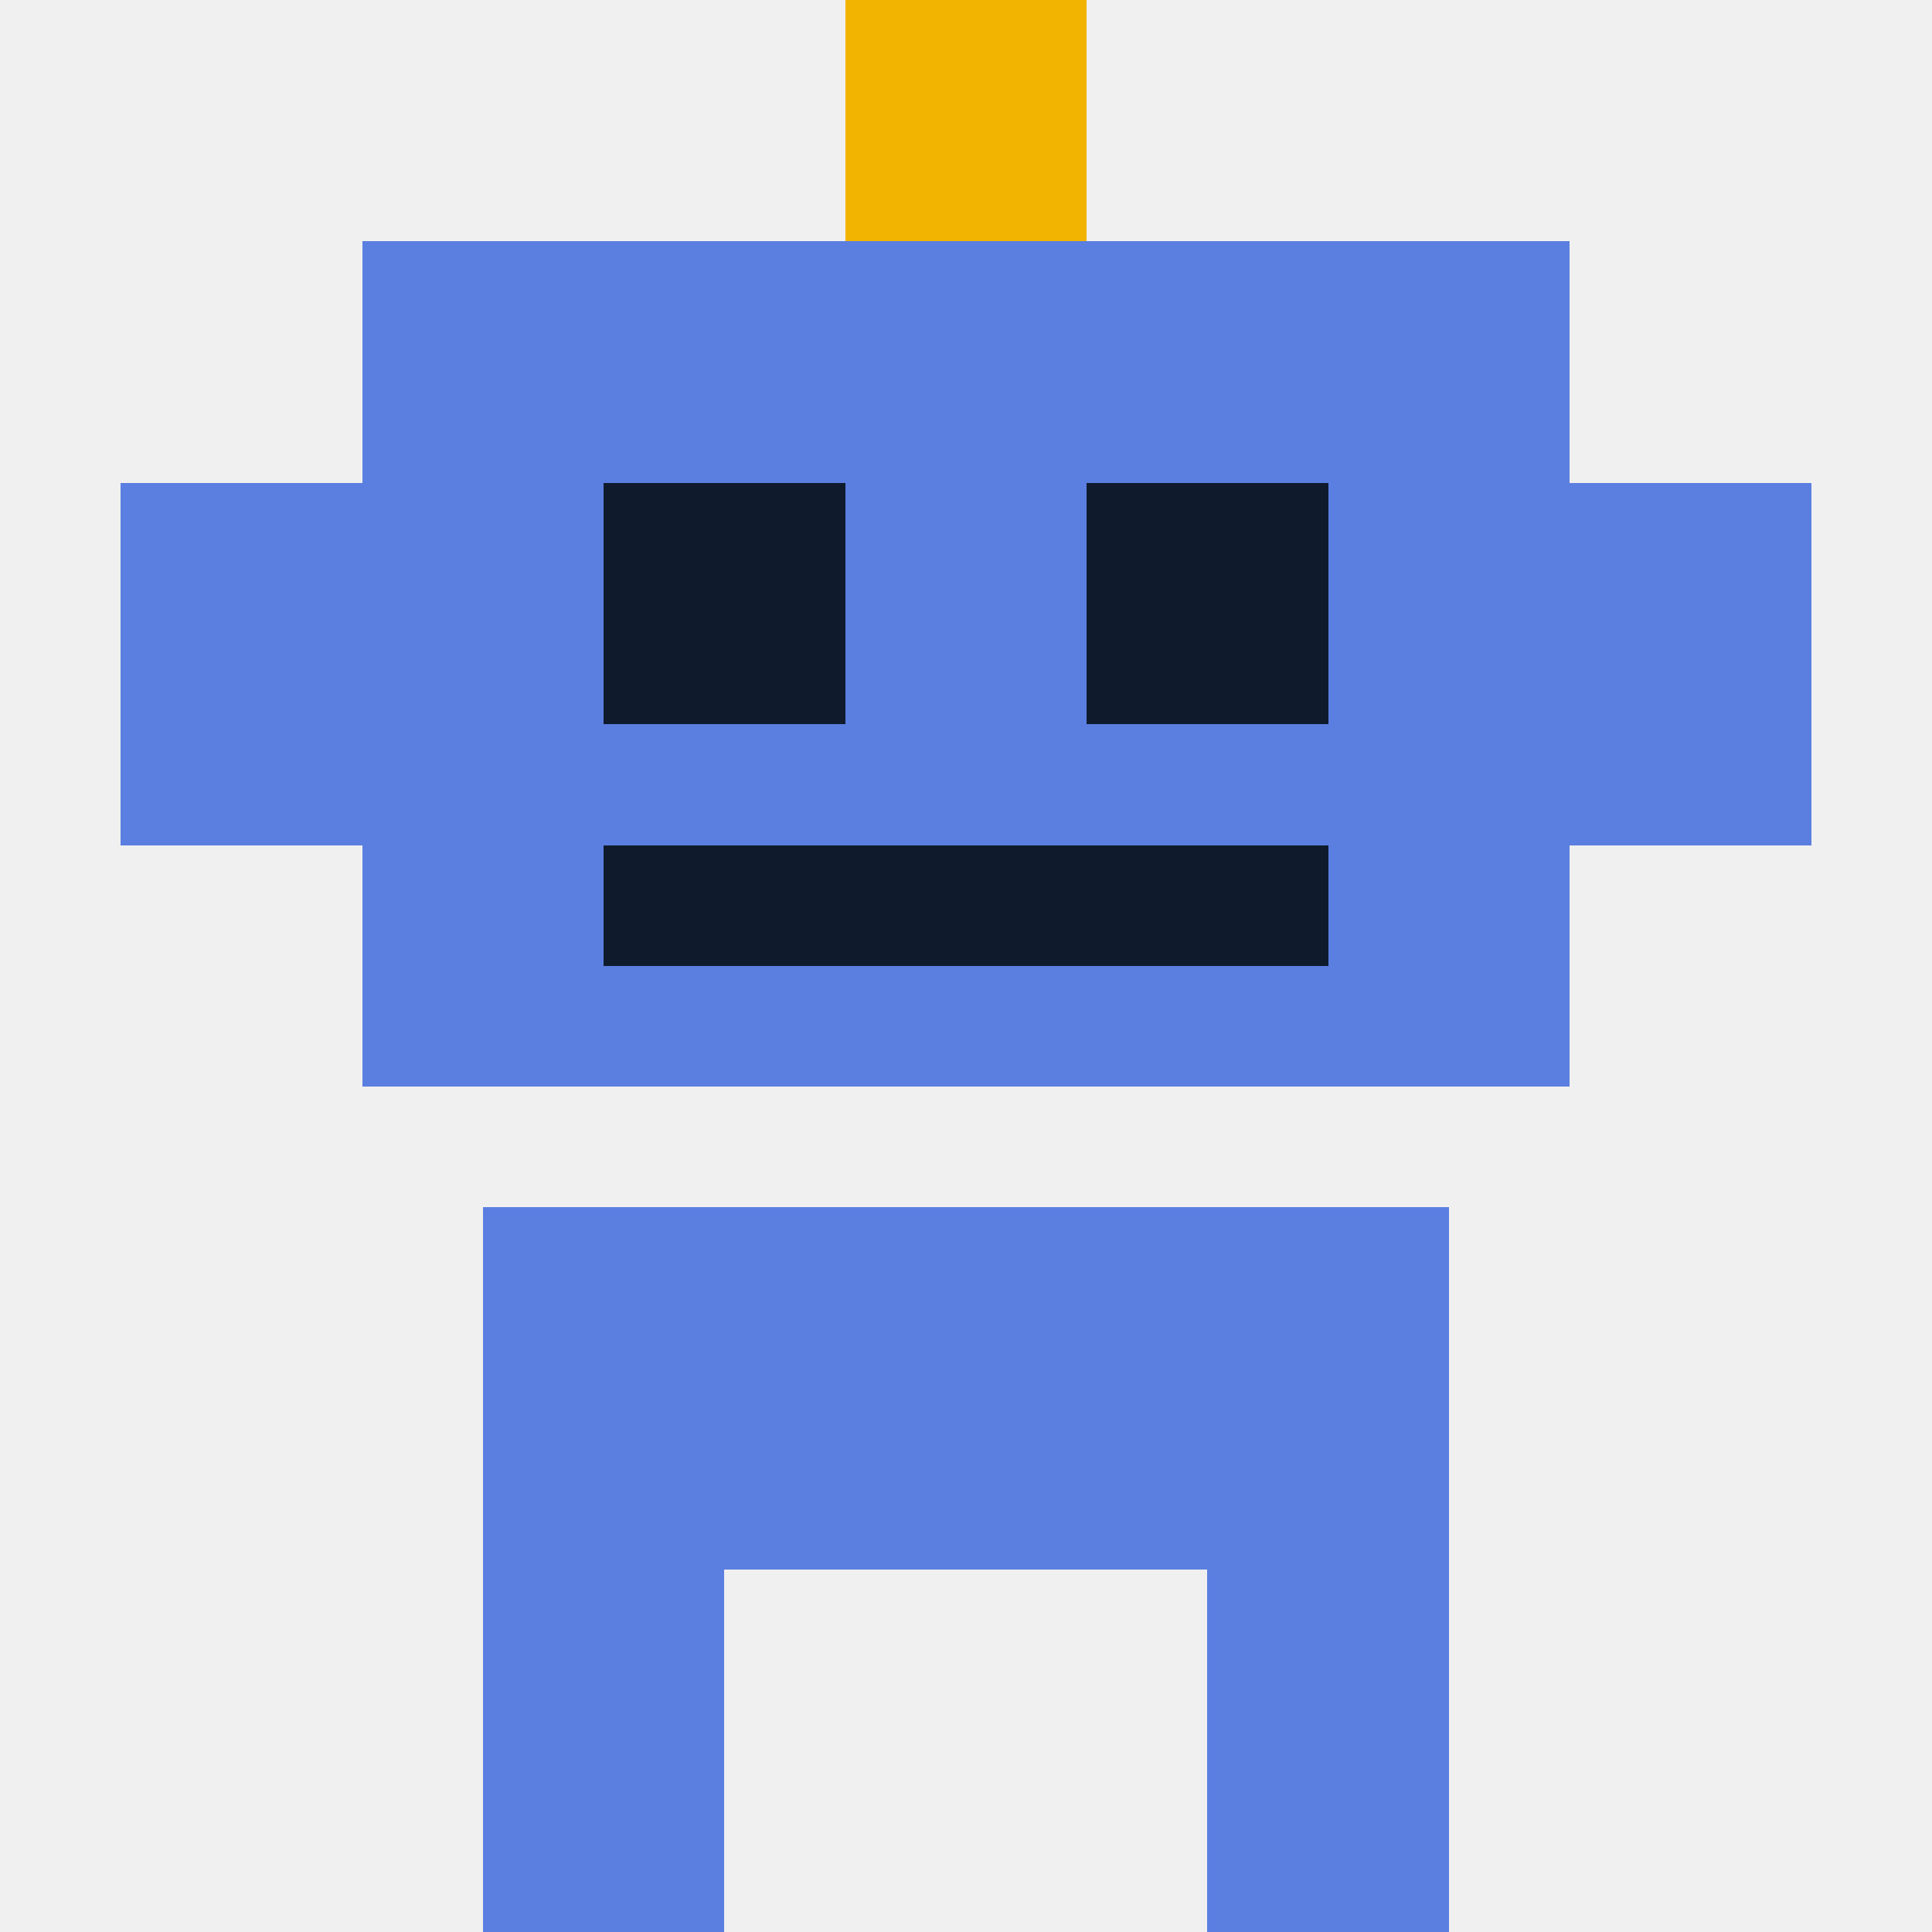
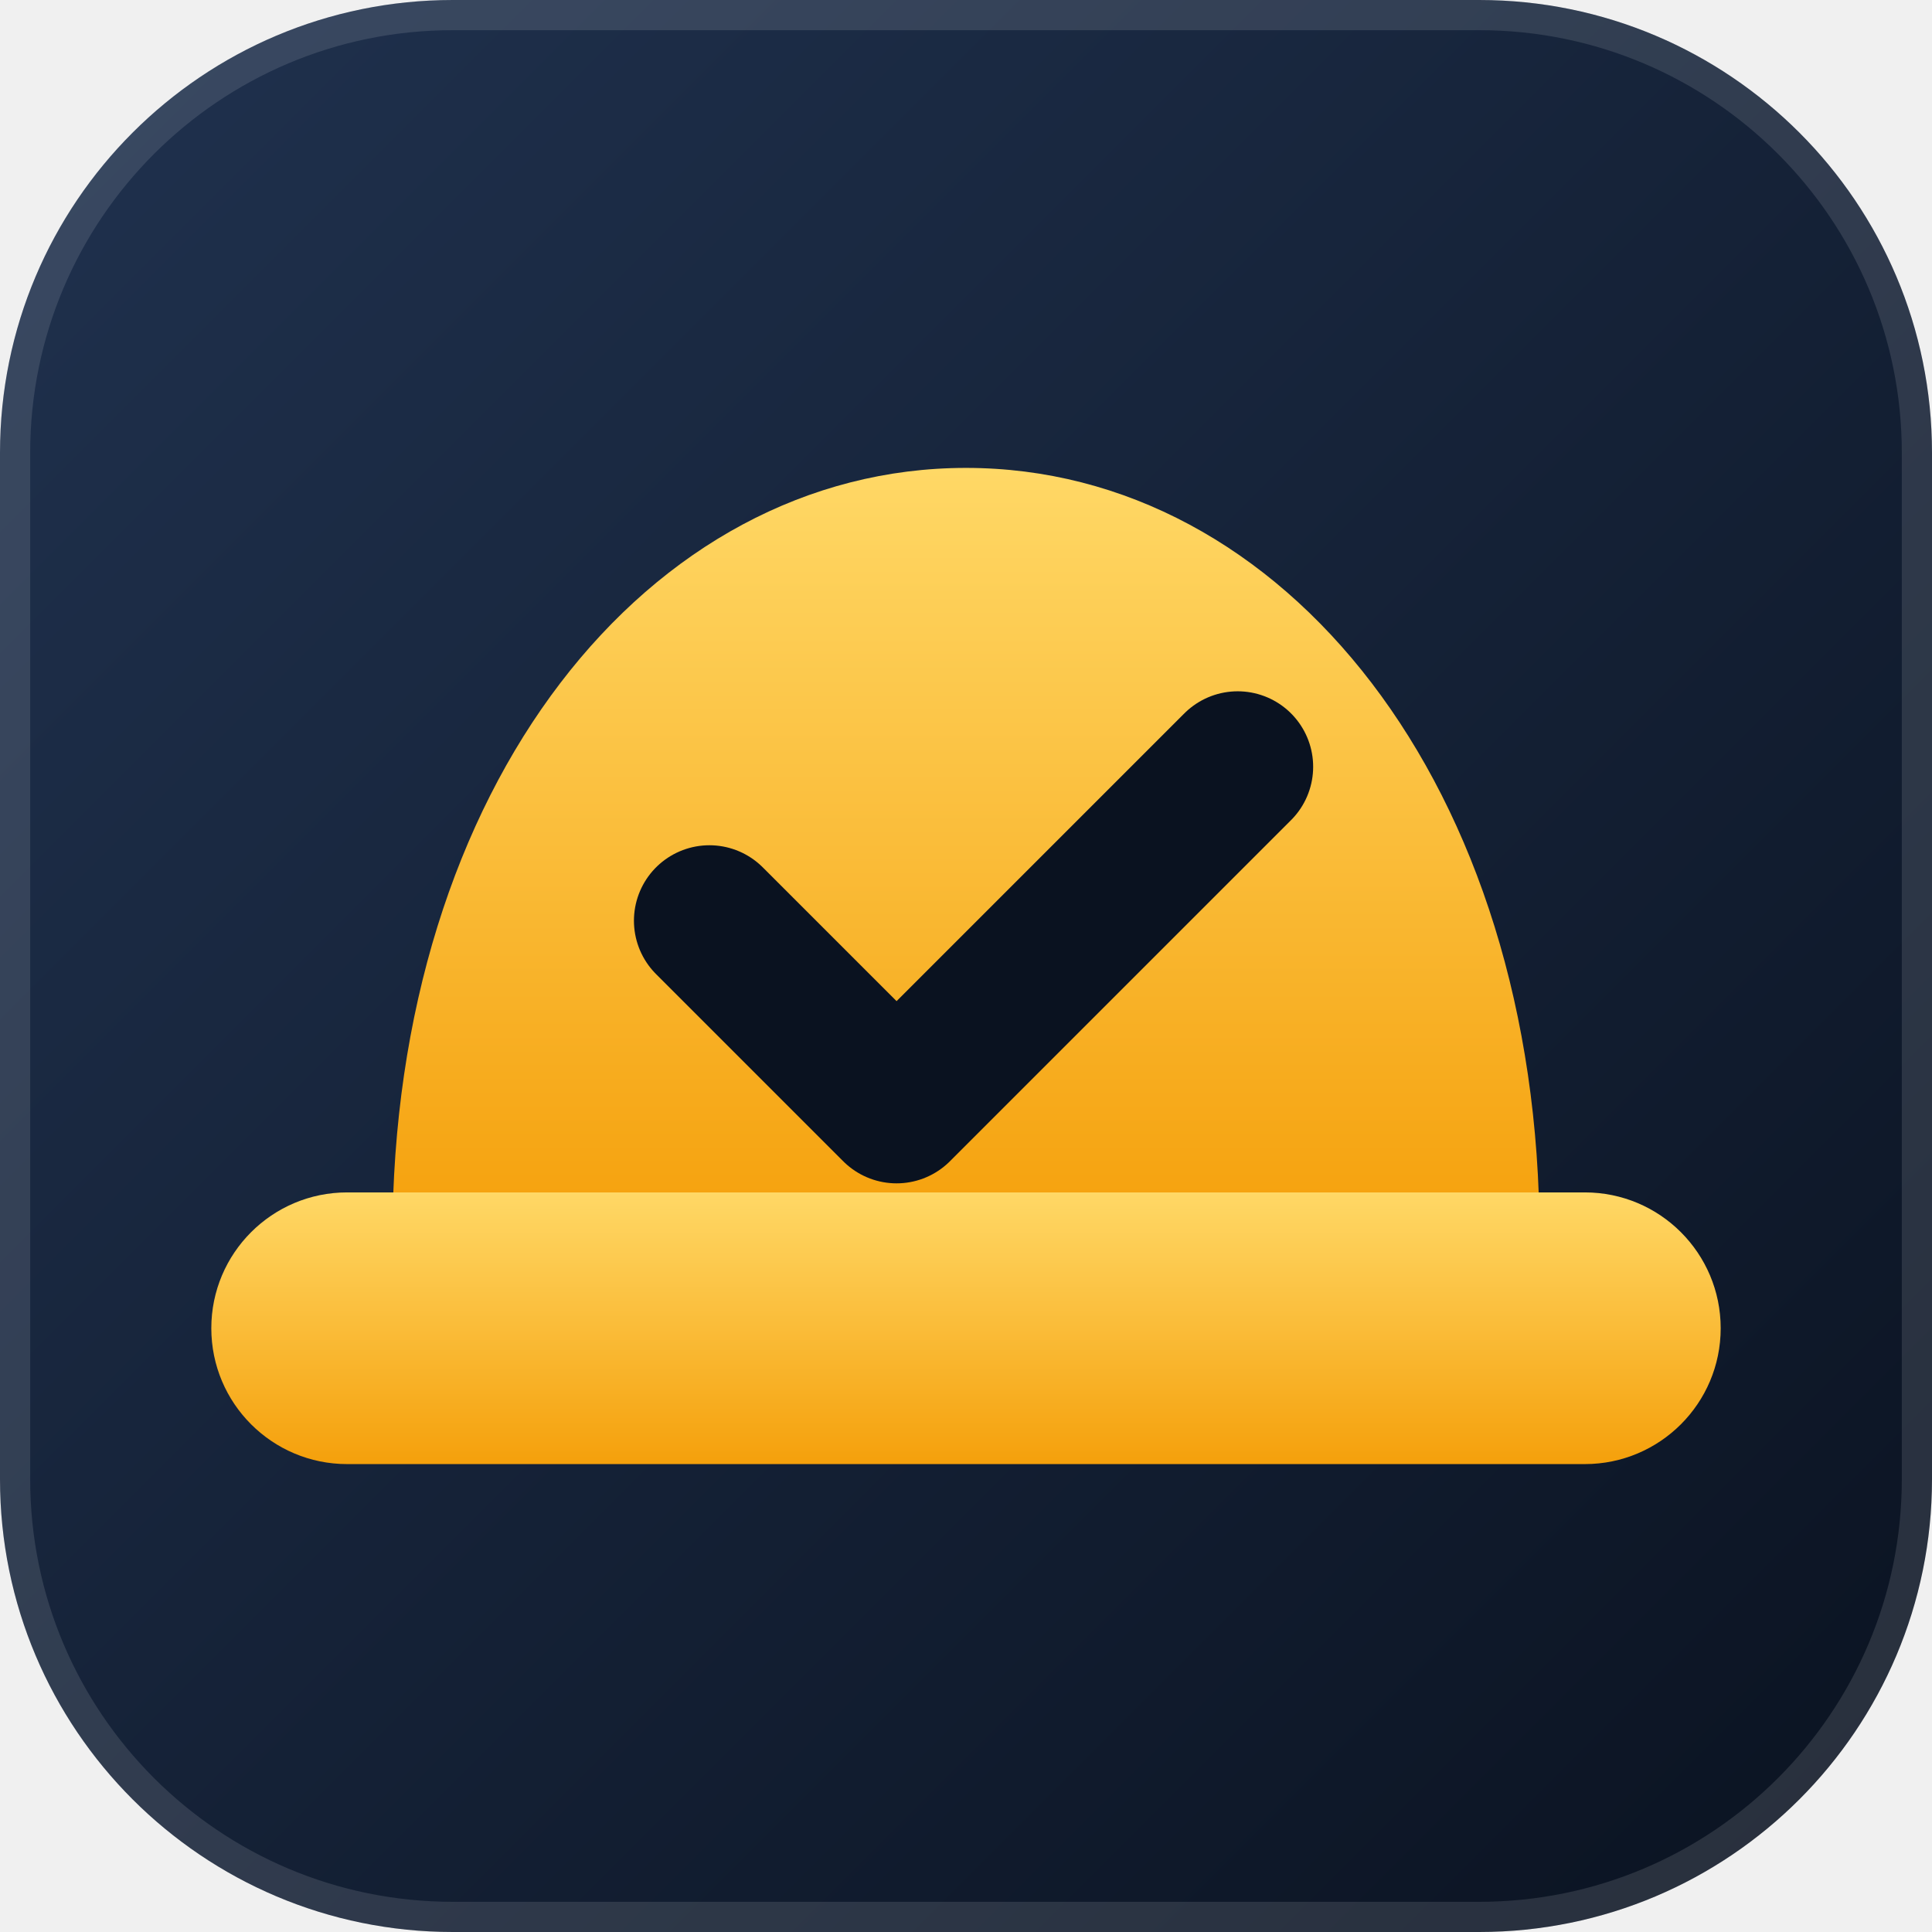
- <svg xmlns="http://www.w3.org/2000/svg" viewBox="0 0 16 16" shape-rendering="crispEdges">
-   <rect x="7" y="0" width="2" height="2" fill="#F2B400" />
-   <rect x="3" y="2" width="10" height="7" fill="#5B7FE0" />
-   <rect x="5" y="4" width="2" height="2" fill="#0F1B2D" />
-   <rect x="9" y="4" width="2" height="2" fill="#0F1B2D" />
-   <rect x="1" y="4" width="2" height="3" fill="#5B7FE0" />
-   <rect x="13" y="4" width="2" height="3" fill="#5B7FE0" />
-   <rect x="5" y="7" width="6" height="1" fill="#0F1B2D" />
-   <rect x="4" y="10" width="8" height="3" fill="#5B7FE0" />
-   <rect x="4" y="13" width="2" height="3" fill="#5B7FE0" />
-   <rect x="10" y="13" width="2" height="3" fill="#5B7FE0" />
+ <svg xmlns="http://www.w3.org/2000/svg" viewBox="0 0 64 64">
+   <defs>
+     <linearGradient id="t" x1="0" y1="0" x2="1" y2="1">
+       <stop offset="0" stop-color="#20324F" />
+       <stop offset="1" stop-color="#0A1220" />
+     </linearGradient>
+     <linearGradient id="h" x1="0" y1="0" x2="0" y2="1">
+       <stop offset="0" stop-color="#FFD866" />
+       <stop offset="1" stop-color="#F5A00B" />
+     </linearGradient>
+   </defs>
+   <rect width="64" height="64" rx="15" fill="url(#t)" />
+   <rect x=".5" y=".5" width="63" height="63" rx="14.5" fill="none" stroke="#fff" stroke-opacity=".12" />
+   <path d="M13 41C13 26 21.5 15.5 32 15.5S51 26 51 41z" fill="url(#h)" />
+   <rect x="7" y="39.5" width="50" height="9" rx="4.5" fill="url(#h)" />
+   <path d="M23.5 30.5l6.2 6.2L41 25.4" fill="none" stroke="#0A1220" stroke-width="5" stroke-linecap="round" stroke-linejoin="round" />
</svg>
